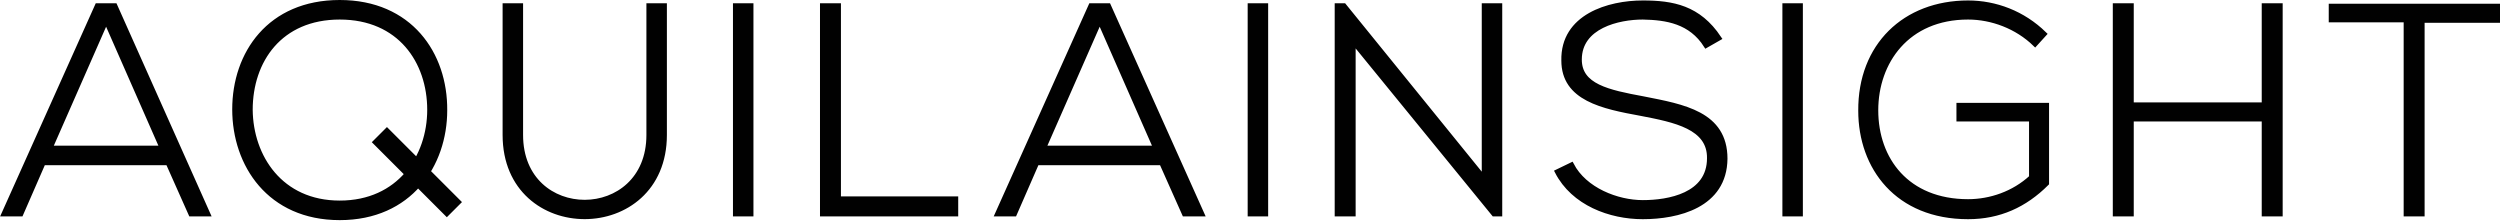
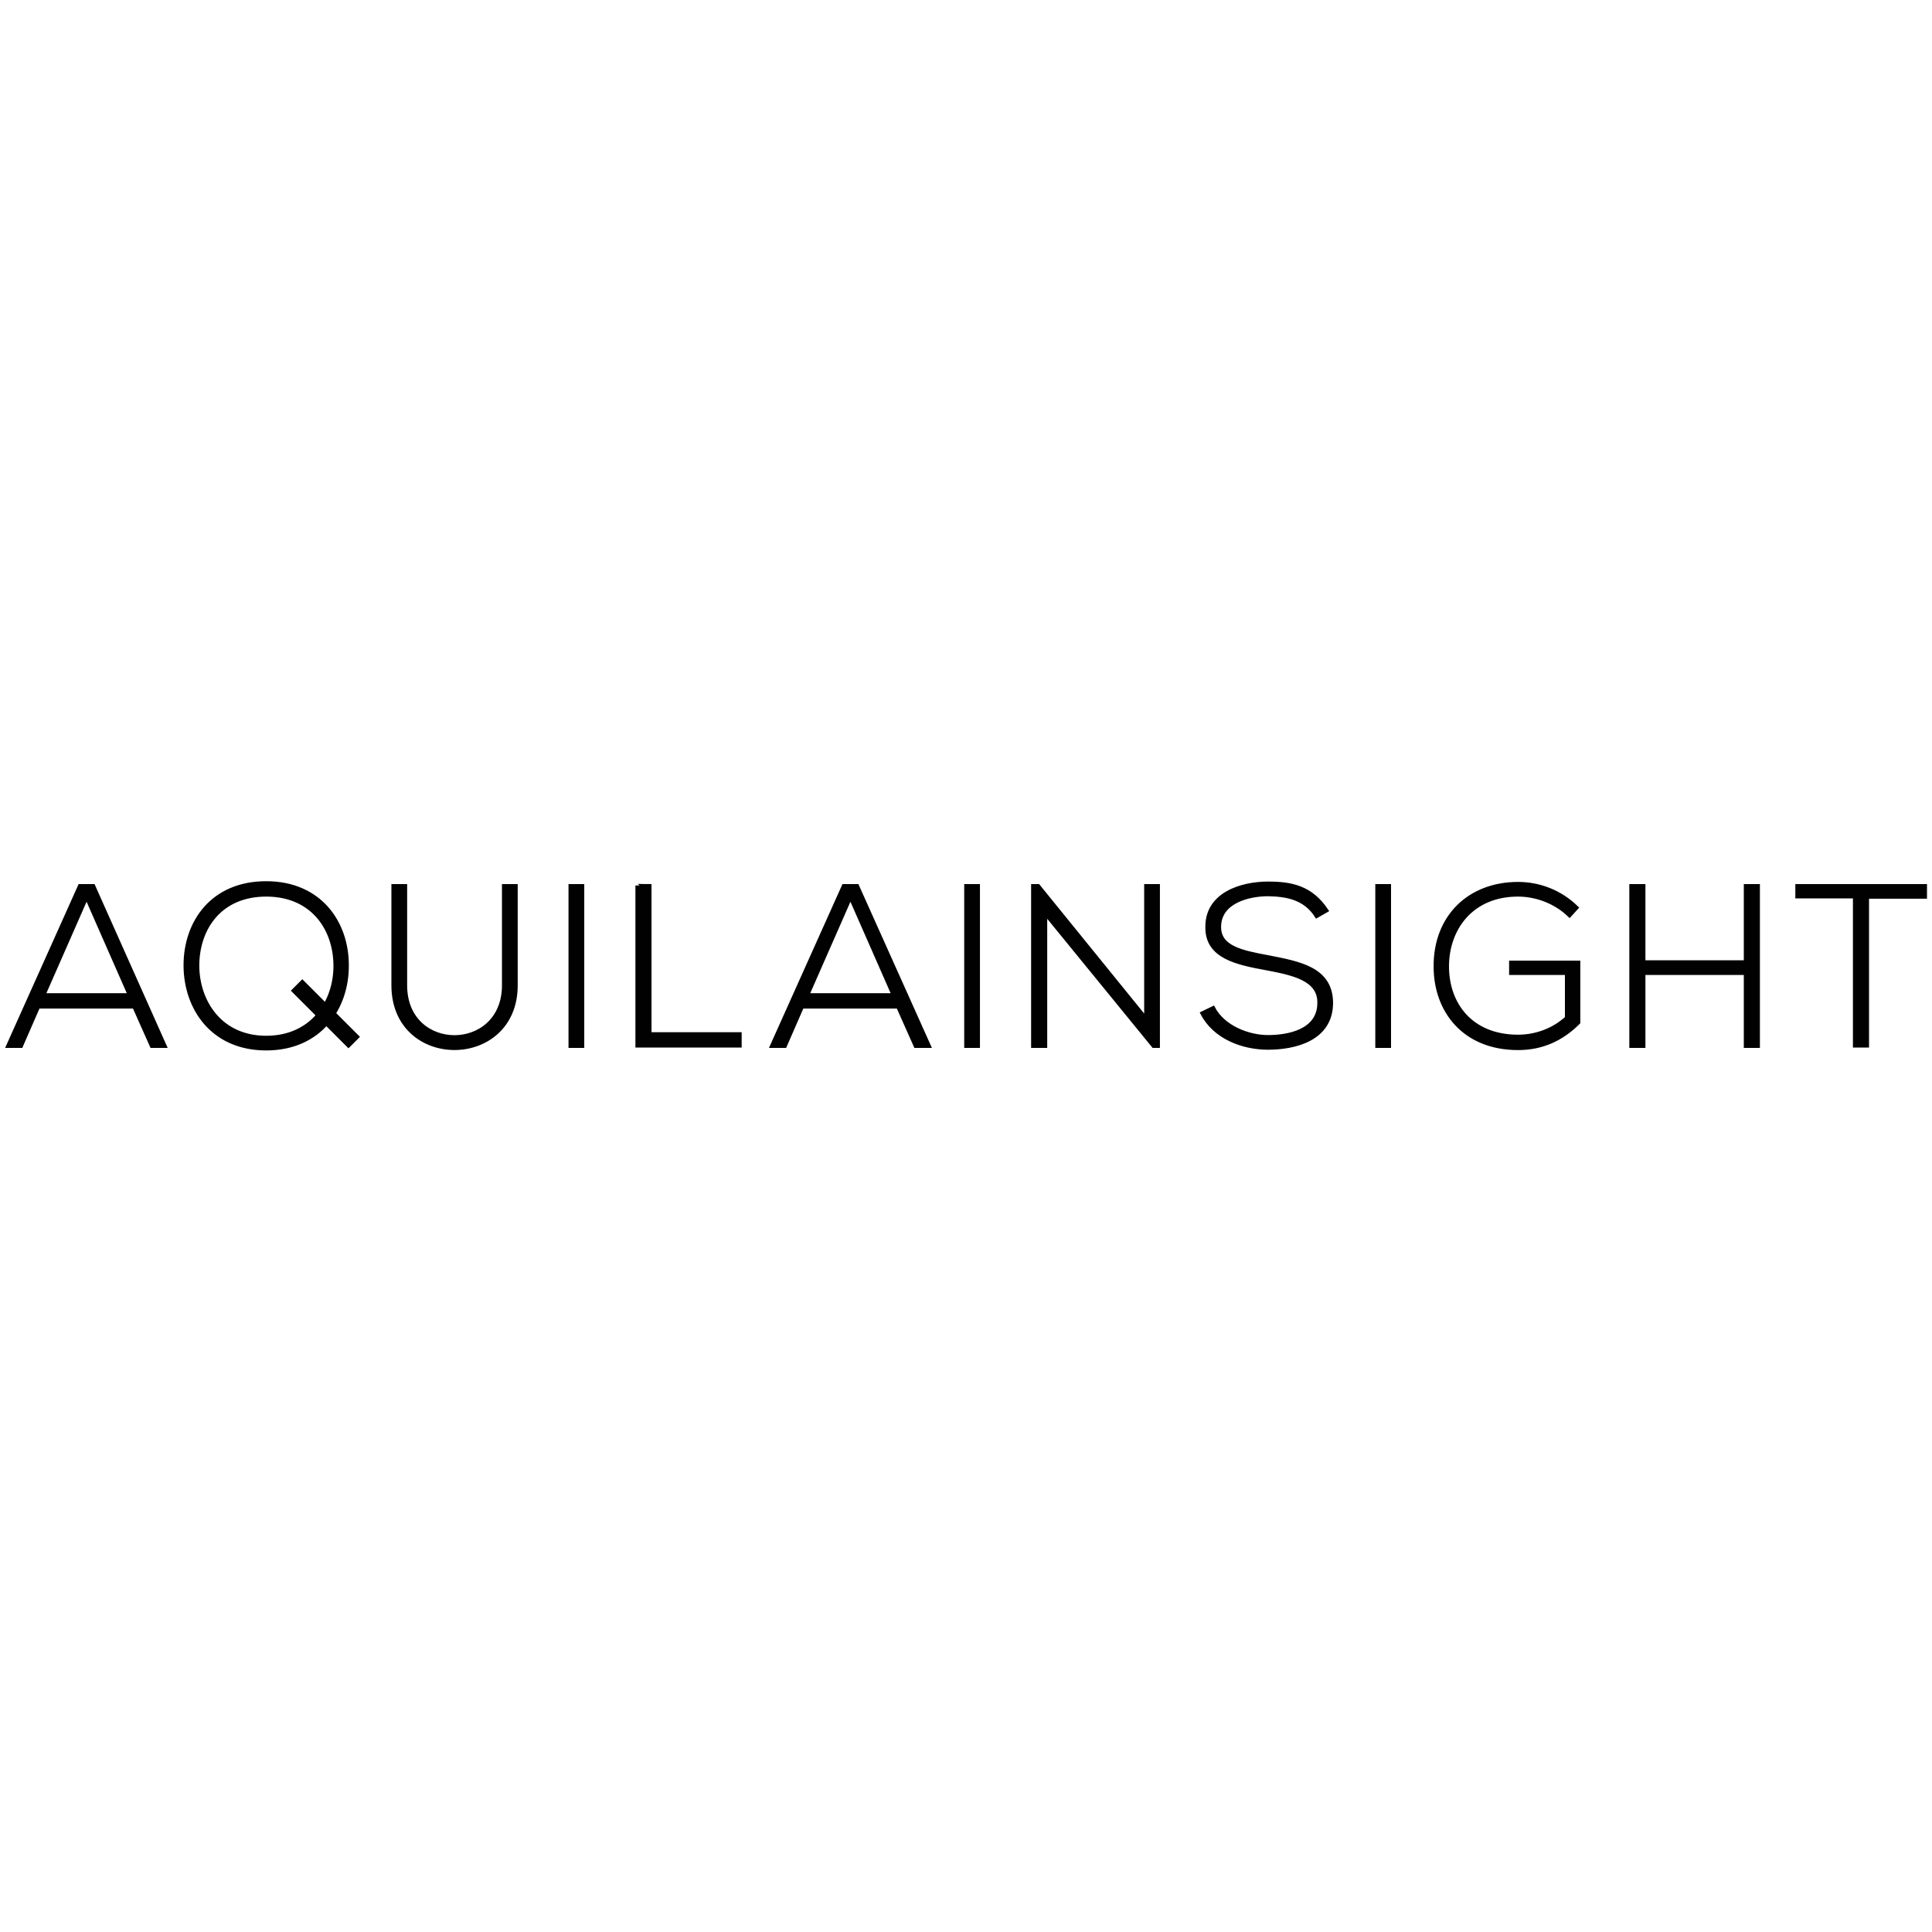
- <svg xmlns="http://www.w3.org/2000/svg" width="537.2" height="47.3" viewBox="0 0 537.2 47.3">
-   <style type="text/css">.st0{fill:#010101;stroke:#010101;stroke-miterlimit:10;}</style>
-   <path class="st0" d="M41 46l-4.9-11h-26.8l-4.8 11h-3.7l20.1-44.8h3.8l20 44.8h-3.7zm-6.2-14.2l-12-27.3-12 27.3h24zM95.6 23.7c0 11.7-7.5 23.1-22.6 23.1s-22.6-11.4-22.6-23.3c0-12 7.5-23 22.6-23s22.7 11.1 22.6 23.2zm-41.8-.1c.1 10.1 6.5 20 19.2 20 12.8 0 19.3-9.9 19.3-20 0-10.4-6.4-19.9-19.3-19.9-12.8 0-19.2 9.3-19.2 19.9zM142.8 1.2v27.8c0 23.4-34.3 23.5-34.3 0v-27.8h3.4v27.8c0 19.3 27.5 19.2 27.5 0v-27.8h3.4zM158 46v-44.8h3.4v44.8h-3.4zM180.2 1.2v41.5h25.2v3.3h-28.7v-44.8h3.5zM254.5 46l-4.9-11h-26.8l-4.8 11h-3.7l20.1-44.8h3.8l20.1 44.8h-3.8zm-6.2-14.2l-12-27.3-12 27.3h24zM268.6 46v-44.8h3.4v44.8h-3.4zM288.8 1.2l30.1 37.1v-37.1h3.4v44.8h-1.3l-30.2-37v37h-3.5v-44.8h1.5zM366.6 9.8c-3.3-5.2-8.5-6-13.6-6.1-5.2 0-13.6 1.9-13.6 9.1 0 5.7 6.1 7 13.7 8.4 8.6 1.7 17.6 3.2 17.6 12.9-.1 10.1-10.2 12.5-17.7 12.5-7 0-14.9-2.9-18.4-9.7l3.1-1.5c2.8 5.4 9.8 8.1 15.3 8.1s14.3-1.5 14.3-9.5c.1-6.7-7.4-8.2-14.7-9.6-8.2-1.5-16.6-3.2-16.6-11.4-.2-9.5 9.7-12.4 17-12.4 6.4 0 12 1 16.4 7.6l-2.8 1.6zM383.5 46v-44.8h3.4v44.8h-3.4zM437.3 9.5c-3.9-3.8-9.3-5.8-14.4-5.8-13.1 0-19.8 9.6-19.8 20 0 10.6 6.7 19.6 19.8 19.6 4.8 0 9.8-1.7 13.6-5.2v-12.5h-15.6v-3h18.9v16.8c-4.7 4.7-10.2 7.2-16.9 7.2-15.2 0-23.1-10.6-23.1-22.8-.1-14 9.5-23.2 23.1-23.2 5.9 0 11.8 2.2 16.4 6.7l-2 2.2zM486.5 46v-20.4h-28.5v20.4h-3.5v-44.8h3.5v21.3h28.5v-21.3h3.5v44.8h-3.5zM517.1 4.3h-16.2v-3h35.8v3.1h-16.2v41.6h-3.5v-41.7zM80.6 30.557l2.546-2.546 15.415 15.415-2.546 2.546z" />
+ <svg xmlns="http://www.w3.org/2000/svg" version="1.1" id="Layer_1" x="0px" y="0px" width="540px" height="540px" viewBox="0 0 540 540" style="enable-background:new 0 0 540 540;" xml:space="preserve">
+   <style type="text/css">
+ 	.st0{fill:#010101;stroke:#010101;stroke-miterlimit:10;}
+ </style>
+   <path class="st0" d="M42.4,292.4l-4.9-11H10.7l-4.8,11H2.2l20.1-44.8h3.8l20,44.8C46.1,292.4,42.4,292.4,42.4,292.4z M36.2,278.1  l-12-27.3l-12,27.3H36.2z M97,270c0,11.7-7.5,23.1-22.6,23.1s-22.6-11.4-22.6-23.3c0-12,7.5-23,22.6-23S97.1,258,97,270z M55.2,270  c0.1,10.1,6.5,20,19.2,20c12.8,0,19.3-9.9,19.3-20c0-10.4-6.4-19.9-19.3-19.9C61.6,250.1,55.2,259.4,55.2,270z M144.2,247.6v27.8  c0,23.4-34.3,23.5-34.3,0v-27.8h3.4v27.8c0,19.3,27.5,19.2,27.5,0v-27.8H144.2L144.2,247.6z M159.4,292.4v-44.8h3.4v44.8H159.4z   M181.6,247.6V289h25.2v3.3h-28.7v-44.8C178.1,247.6,181.6,247.6,181.6,247.6z M255.9,292.4l-4.9-11h-26.8l-4.8,11h-3.7l20.1-44.8  h3.8l20.1,44.8H255.9L255.9,292.4z M249.7,278.1l-12-27.3l-12,27.3H249.7z M270,292.4v-44.8h3.4v44.8H270z M290.2,247.6l30.1,37.1  v-37.1h3.4v44.8h-1.3l-30.2-37v37h-3.5v-44.8C288.7,247.6,290.2,247.6,290.2,247.6z M368,256.1c-3.3-5.2-8.5-6-13.6-6.1  c-5.2,0-13.6,1.9-13.6,9.1c0,5.7,6.1,7,13.7,8.4c8.6,1.7,17.6,3.2,17.6,12.9c-0.1,10.1-10.2,12.5-17.7,12.5c-7,0-14.9-2.9-18.4-9.7  l3.1-1.5c2.8,5.4,9.8,8.1,15.3,8.1s14.3-1.5,14.3-9.5c0.1-6.7-7.4-8.2-14.7-9.6c-8.2-1.5-16.6-3.2-16.6-11.4  c-0.2-9.5,9.7-12.4,17-12.4c6.4,0,12,1,16.4,7.6L368,256.1L368,256.1z M384.9,292.4v-44.8h3.4v44.8H384.9z M438.7,255.9  c-3.9-3.8-9.3-5.8-14.4-5.8c-13.1,0-19.8,9.6-19.8,20c0,10.6,6.7,19.6,19.8,19.6c4.8,0,9.8-1.7,13.6-5.2V272h-15.6v-3h18.9v16.8  c-4.7,4.7-10.2,7.2-16.9,7.2c-15.2,0-23.1-10.6-23.1-22.8c-0.1-14,9.5-23.2,23.1-23.2c5.9,0,11.8,2.2,16.4,6.7  C440.7,253.7,438.7,255.9,438.7,255.9z M487.9,292.4V272h-28.5v20.4h-3.5v-44.8h3.5v21.3h28.5v-21.3h3.5v44.8H487.9z M518.5,250.6  h-16.2v-3h35.8v3.1h-16.2v41.6h-3.5v-41.7H518.5z M82,276.9l2.5-2.5l15.4,15.4l-2.5,2.5L82,276.9z" />
</svg>
